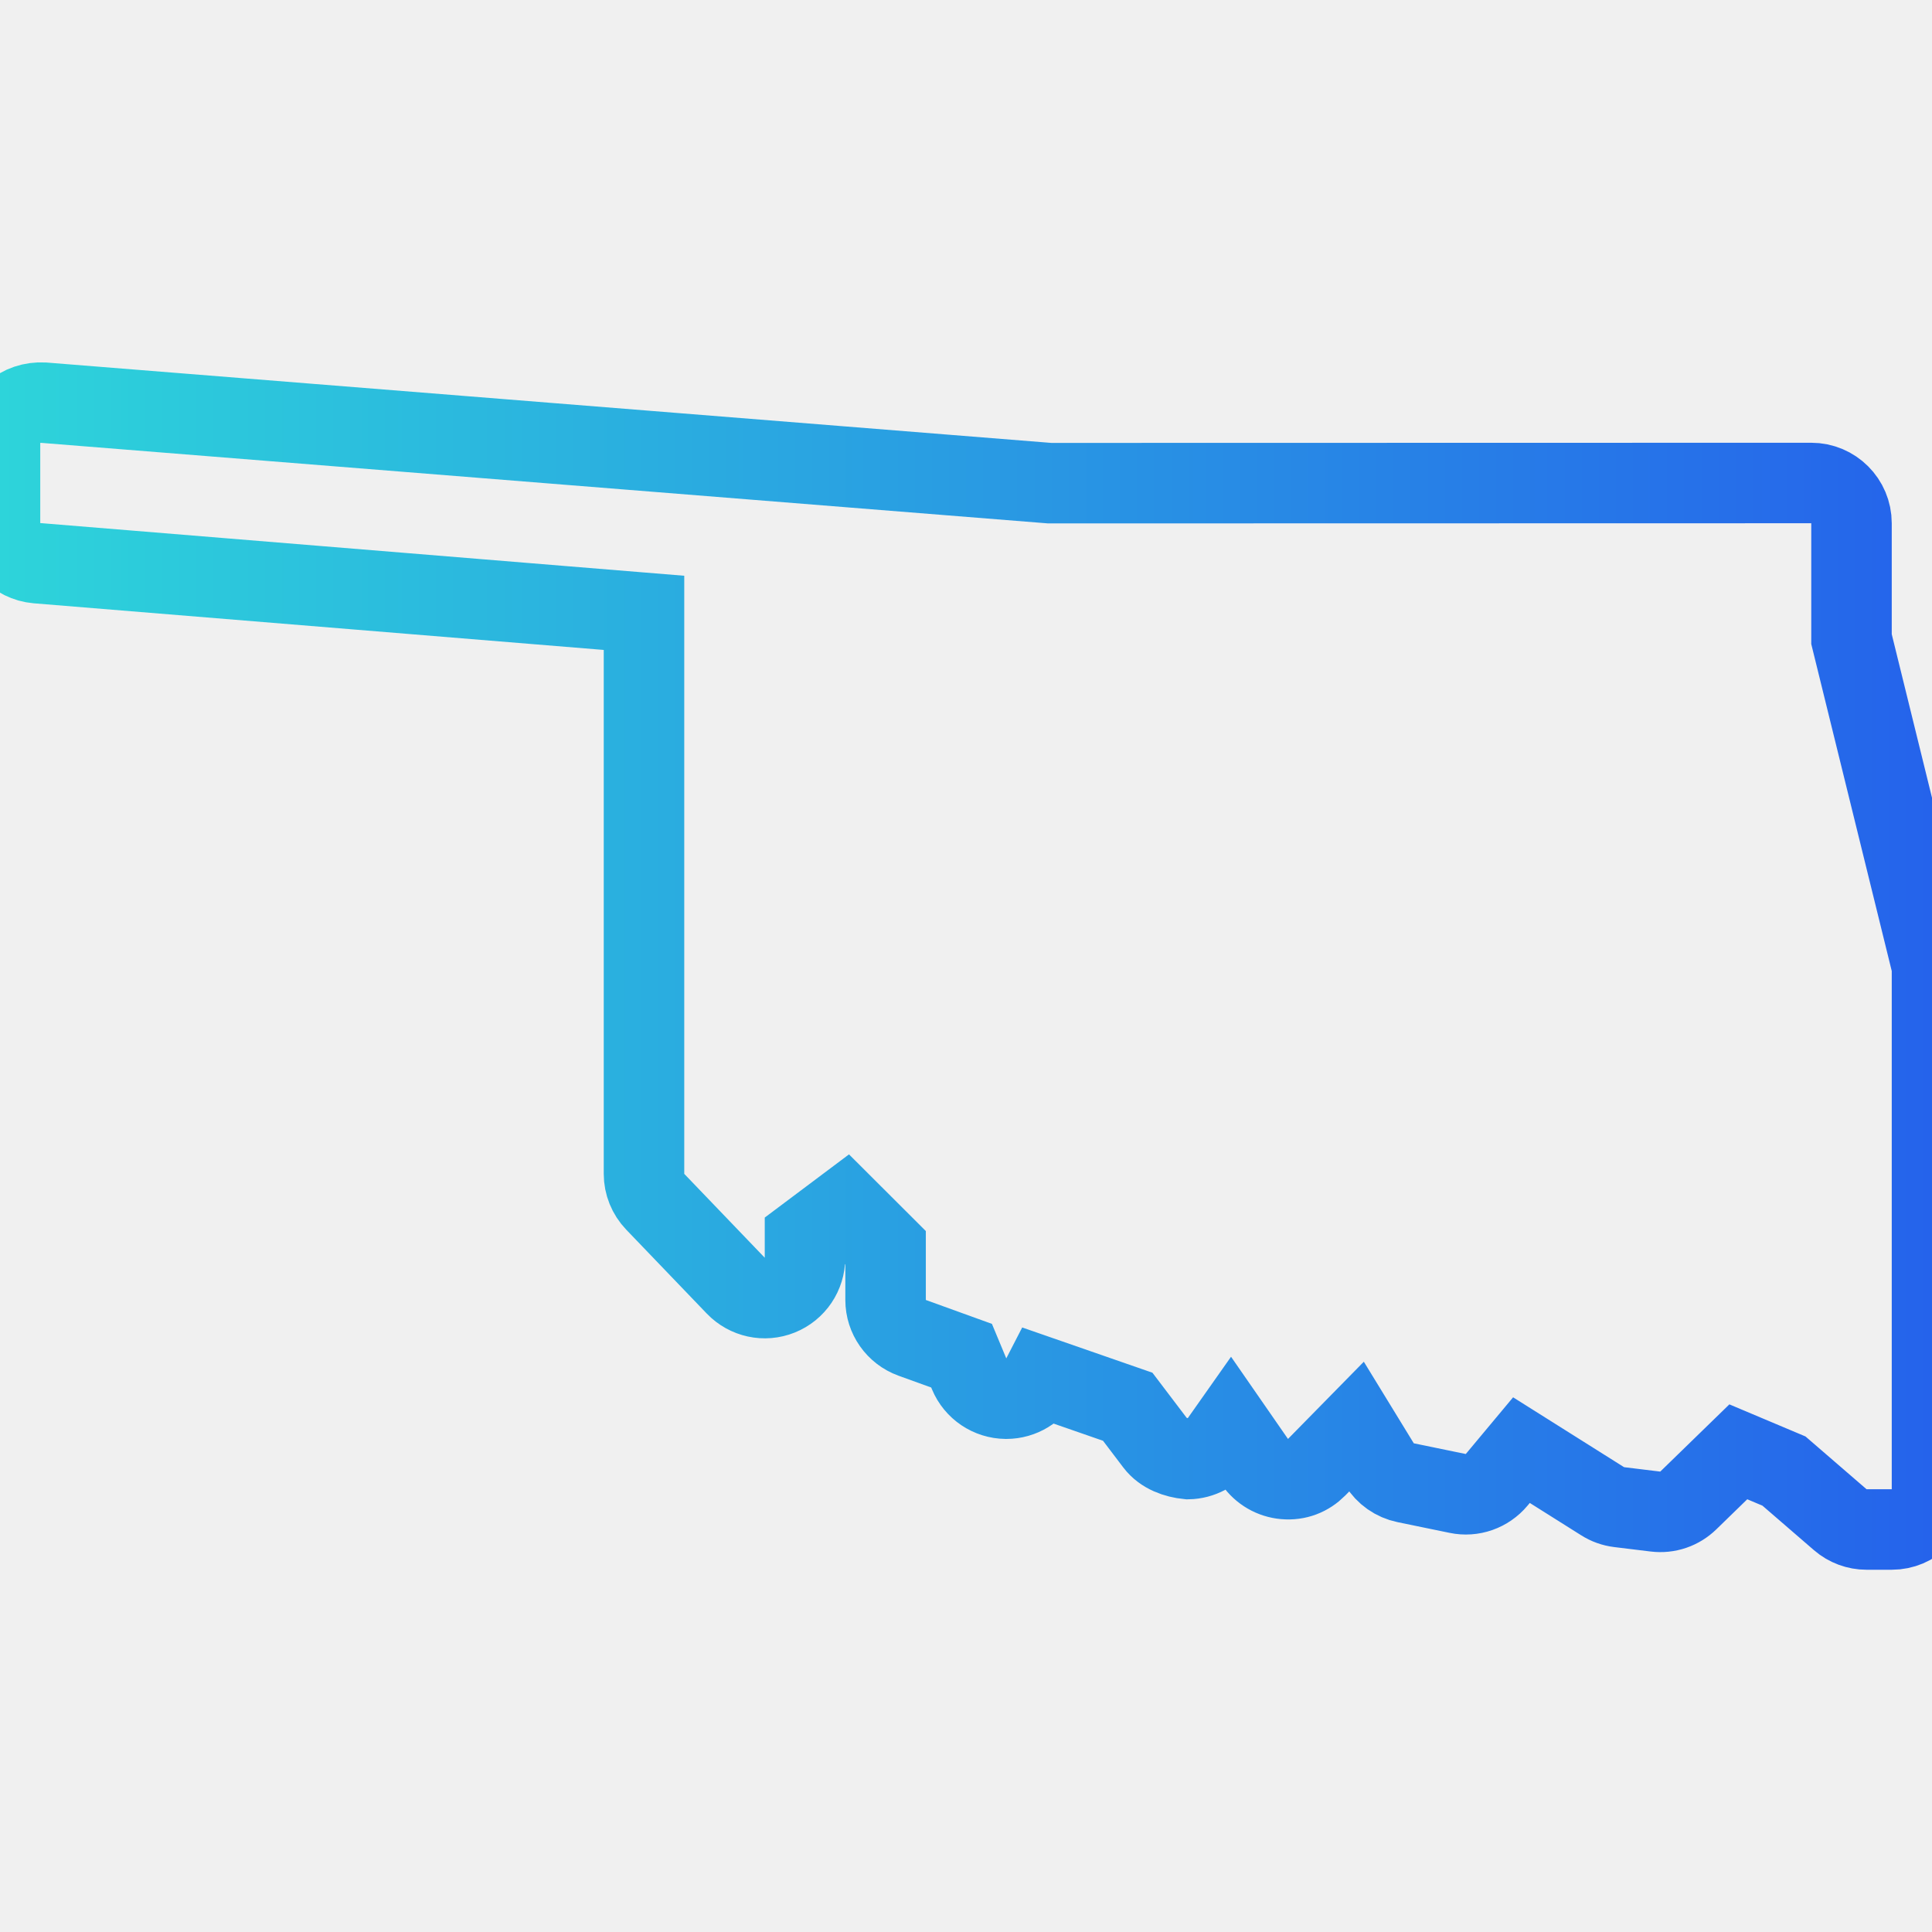
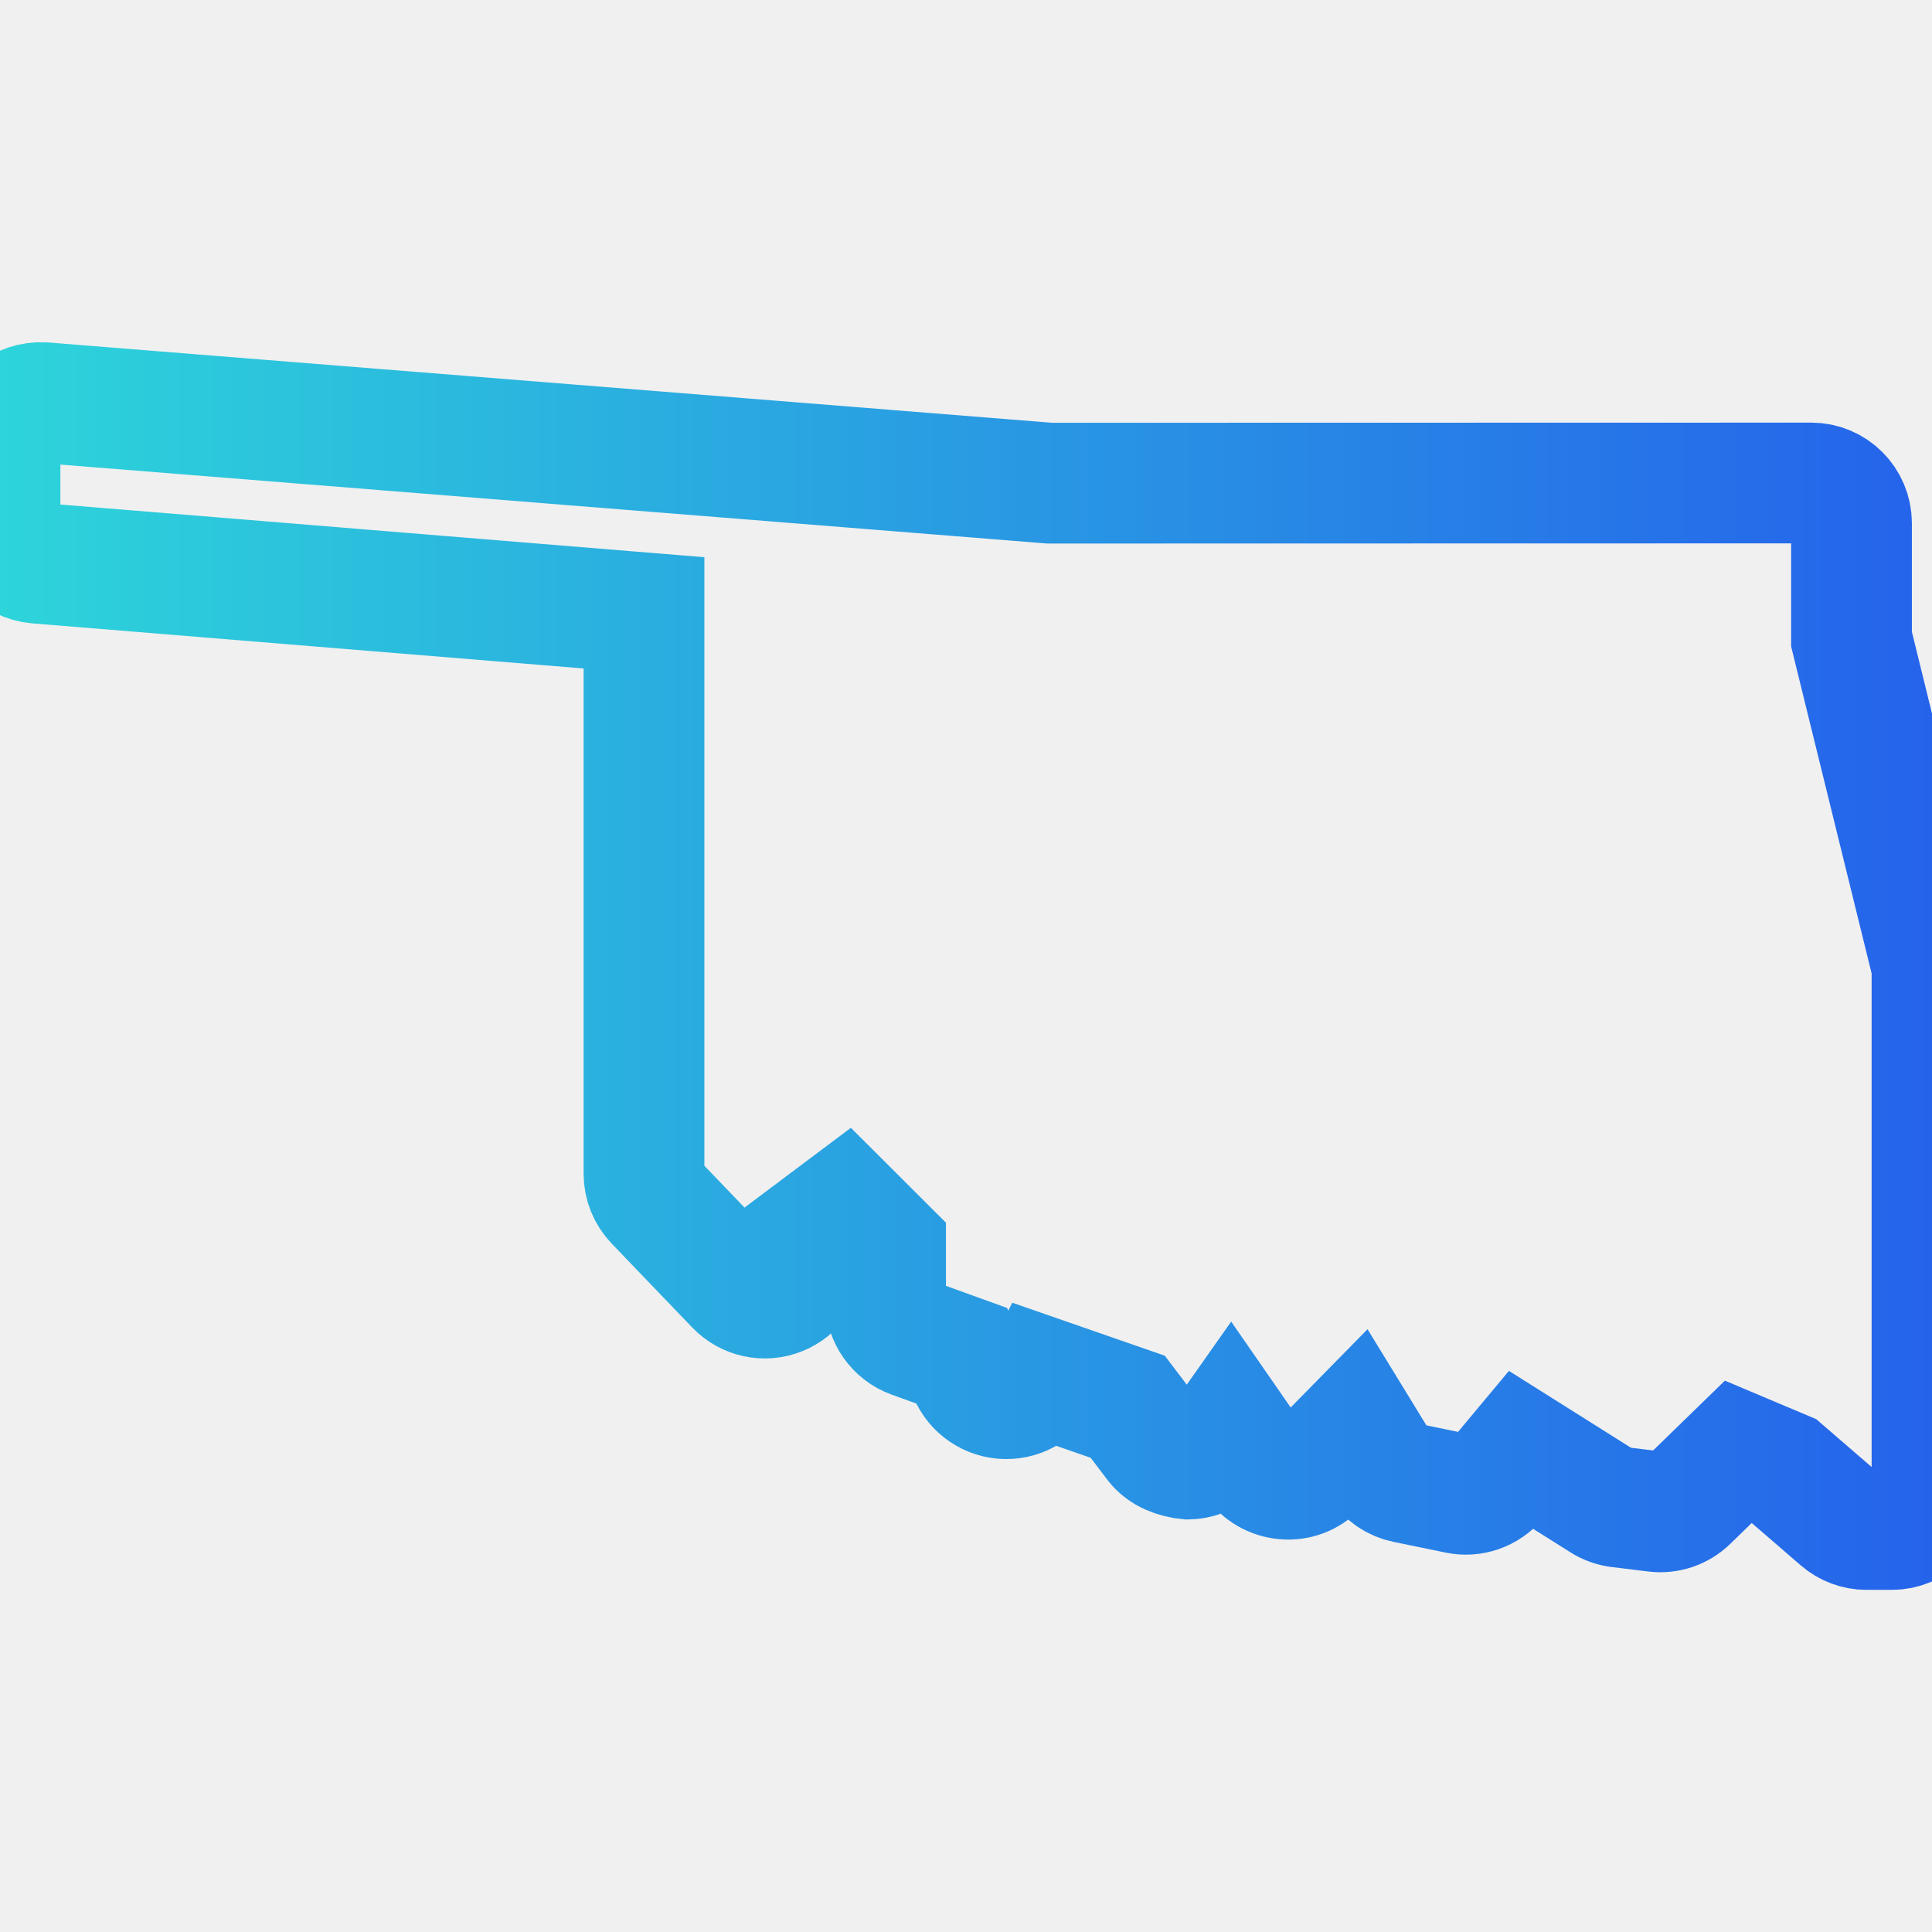
<svg xmlns="http://www.w3.org/2000/svg" width="24" height="24" viewBox="0 0 24 24" fill="none">
  <g clip-path="url(#clip0_11_1188)">
-     <path d="M23.5 19H23.187C23.067 19 22.951 18.957 22.86 18.878L22.161 18.274L21.594 18.035L20.973 18.639C20.865 18.744 20.718 18.796 20.564 18.777L20.113 18.722C20.04 18.713 19.969 18.688 19.907 18.648L18.9 18.014L18.592 18.383C18.474 18.524 18.288 18.59 18.108 18.552L17.462 18.419C17.326 18.391 17.208 18.308 17.136 18.19L16.85 17.723L16.356 18.226C16.252 18.331 16.114 18.387 15.957 18.373C15.809 18.36 15.674 18.282 15.589 18.16L15.289 17.727L15.158 17.913C15.066 18.043 14.918 18.122 14.759 18.125C14.609 18.11 14.448 18.054 14.352 17.927L14.009 17.475L12.944 17.105C12.859 17.27 12.688 17.375 12.501 17.375C12.501 17.375 12.498 17.375 12.496 17.375C12.296 17.373 12.116 17.252 12.039 17.067L11.945 16.841L11.331 16.619C11.133 16.547 11.001 16.359 11.001 16.149V15.5L10.5 15L10 15.375V15.625C10 15.829 9.876 16.013 9.687 16.089C9.497 16.166 9.281 16.118 9.14 15.971L8.14 14.929C8.05 14.835 8 14.711 8 14.583V7.613L0.459 6.996C0.2 6.974 0 6.757 0 6.497V5.5C0 5.36 0.059 5.227 0.161 5.133C0.264 5.038 0.401 4.995 0.54 5.002L13.04 6.002L22.5 6C22.776 6 23 6.224 23 6.5V7.939L23.985 11.941C23.995 11.98 24 12.02 24 12.061V18.5C24 18.776 23.776 19 23.5 19Z" stroke="url(#paint0_linear_11_1188)" />
+     <path d="M23.5 19H23.187C23.067 19 22.951 18.957 22.86 18.878L22.161 18.274L21.594 18.035L20.973 18.639C20.865 18.744 20.718 18.796 20.564 18.777L20.113 18.722C20.04 18.713 19.969 18.688 19.907 18.648L18.9 18.014L18.592 18.383C18.474 18.524 18.288 18.59 18.108 18.552L17.462 18.419C17.326 18.391 17.208 18.308 17.136 18.19L16.85 17.723L16.356 18.226C16.252 18.331 16.114 18.387 15.957 18.373C15.809 18.36 15.674 18.282 15.589 18.16L15.289 17.727L15.158 17.913C15.066 18.043 14.918 18.122 14.759 18.125C14.609 18.11 14.448 18.054 14.352 17.927L14.009 17.475L12.944 17.105C12.859 17.27 12.688 17.375 12.501 17.375C12.501 17.375 12.498 17.375 12.496 17.375C12.296 17.373 12.116 17.252 12.039 17.067L11.945 16.841L11.331 16.619C11.133 16.547 11.001 16.359 11.001 16.149V15.5L10.5 15L10 15.375V15.625C10 15.829 9.876 16.013 9.687 16.089C9.497 16.166 9.281 16.118 9.14 15.971L8.14 14.929C8.05 14.835 8 14.711 8 14.583V7.613L0.459 6.996C0.2 6.974 0 6.757 0 6.497V5.5C0 5.36 0.059 5.227 0.161 5.133C0.264 5.038 0.401 4.995 0.54 5.002L13.04 6.002L22.5 6C22.776 6 23 6.224 23 6.5V7.939L23.985 11.941C23.995 11.98 24 12.02 24 12.061V18.5C24 18.776 23.776 19 23.5 19Z" stroke-width="1.5" stroke="url(#paint0_linear_11_1188)" />
  </g>
  <defs>
    <linearGradient id="paint0_linear_11_1188" x1="0" y1="12.001" x2="24" y2="12.001" gradientUnits="userSpaceOnUse">
      <stop stop-color="#2DD4DA" />
      <stop offset="1" stop-color="#2563EB" />
    </linearGradient>
    <clipPath id="clip0_11_1188">
      <rect width="24" height="24" fill="white" />
    </clipPath>
  </defs>
</svg>
